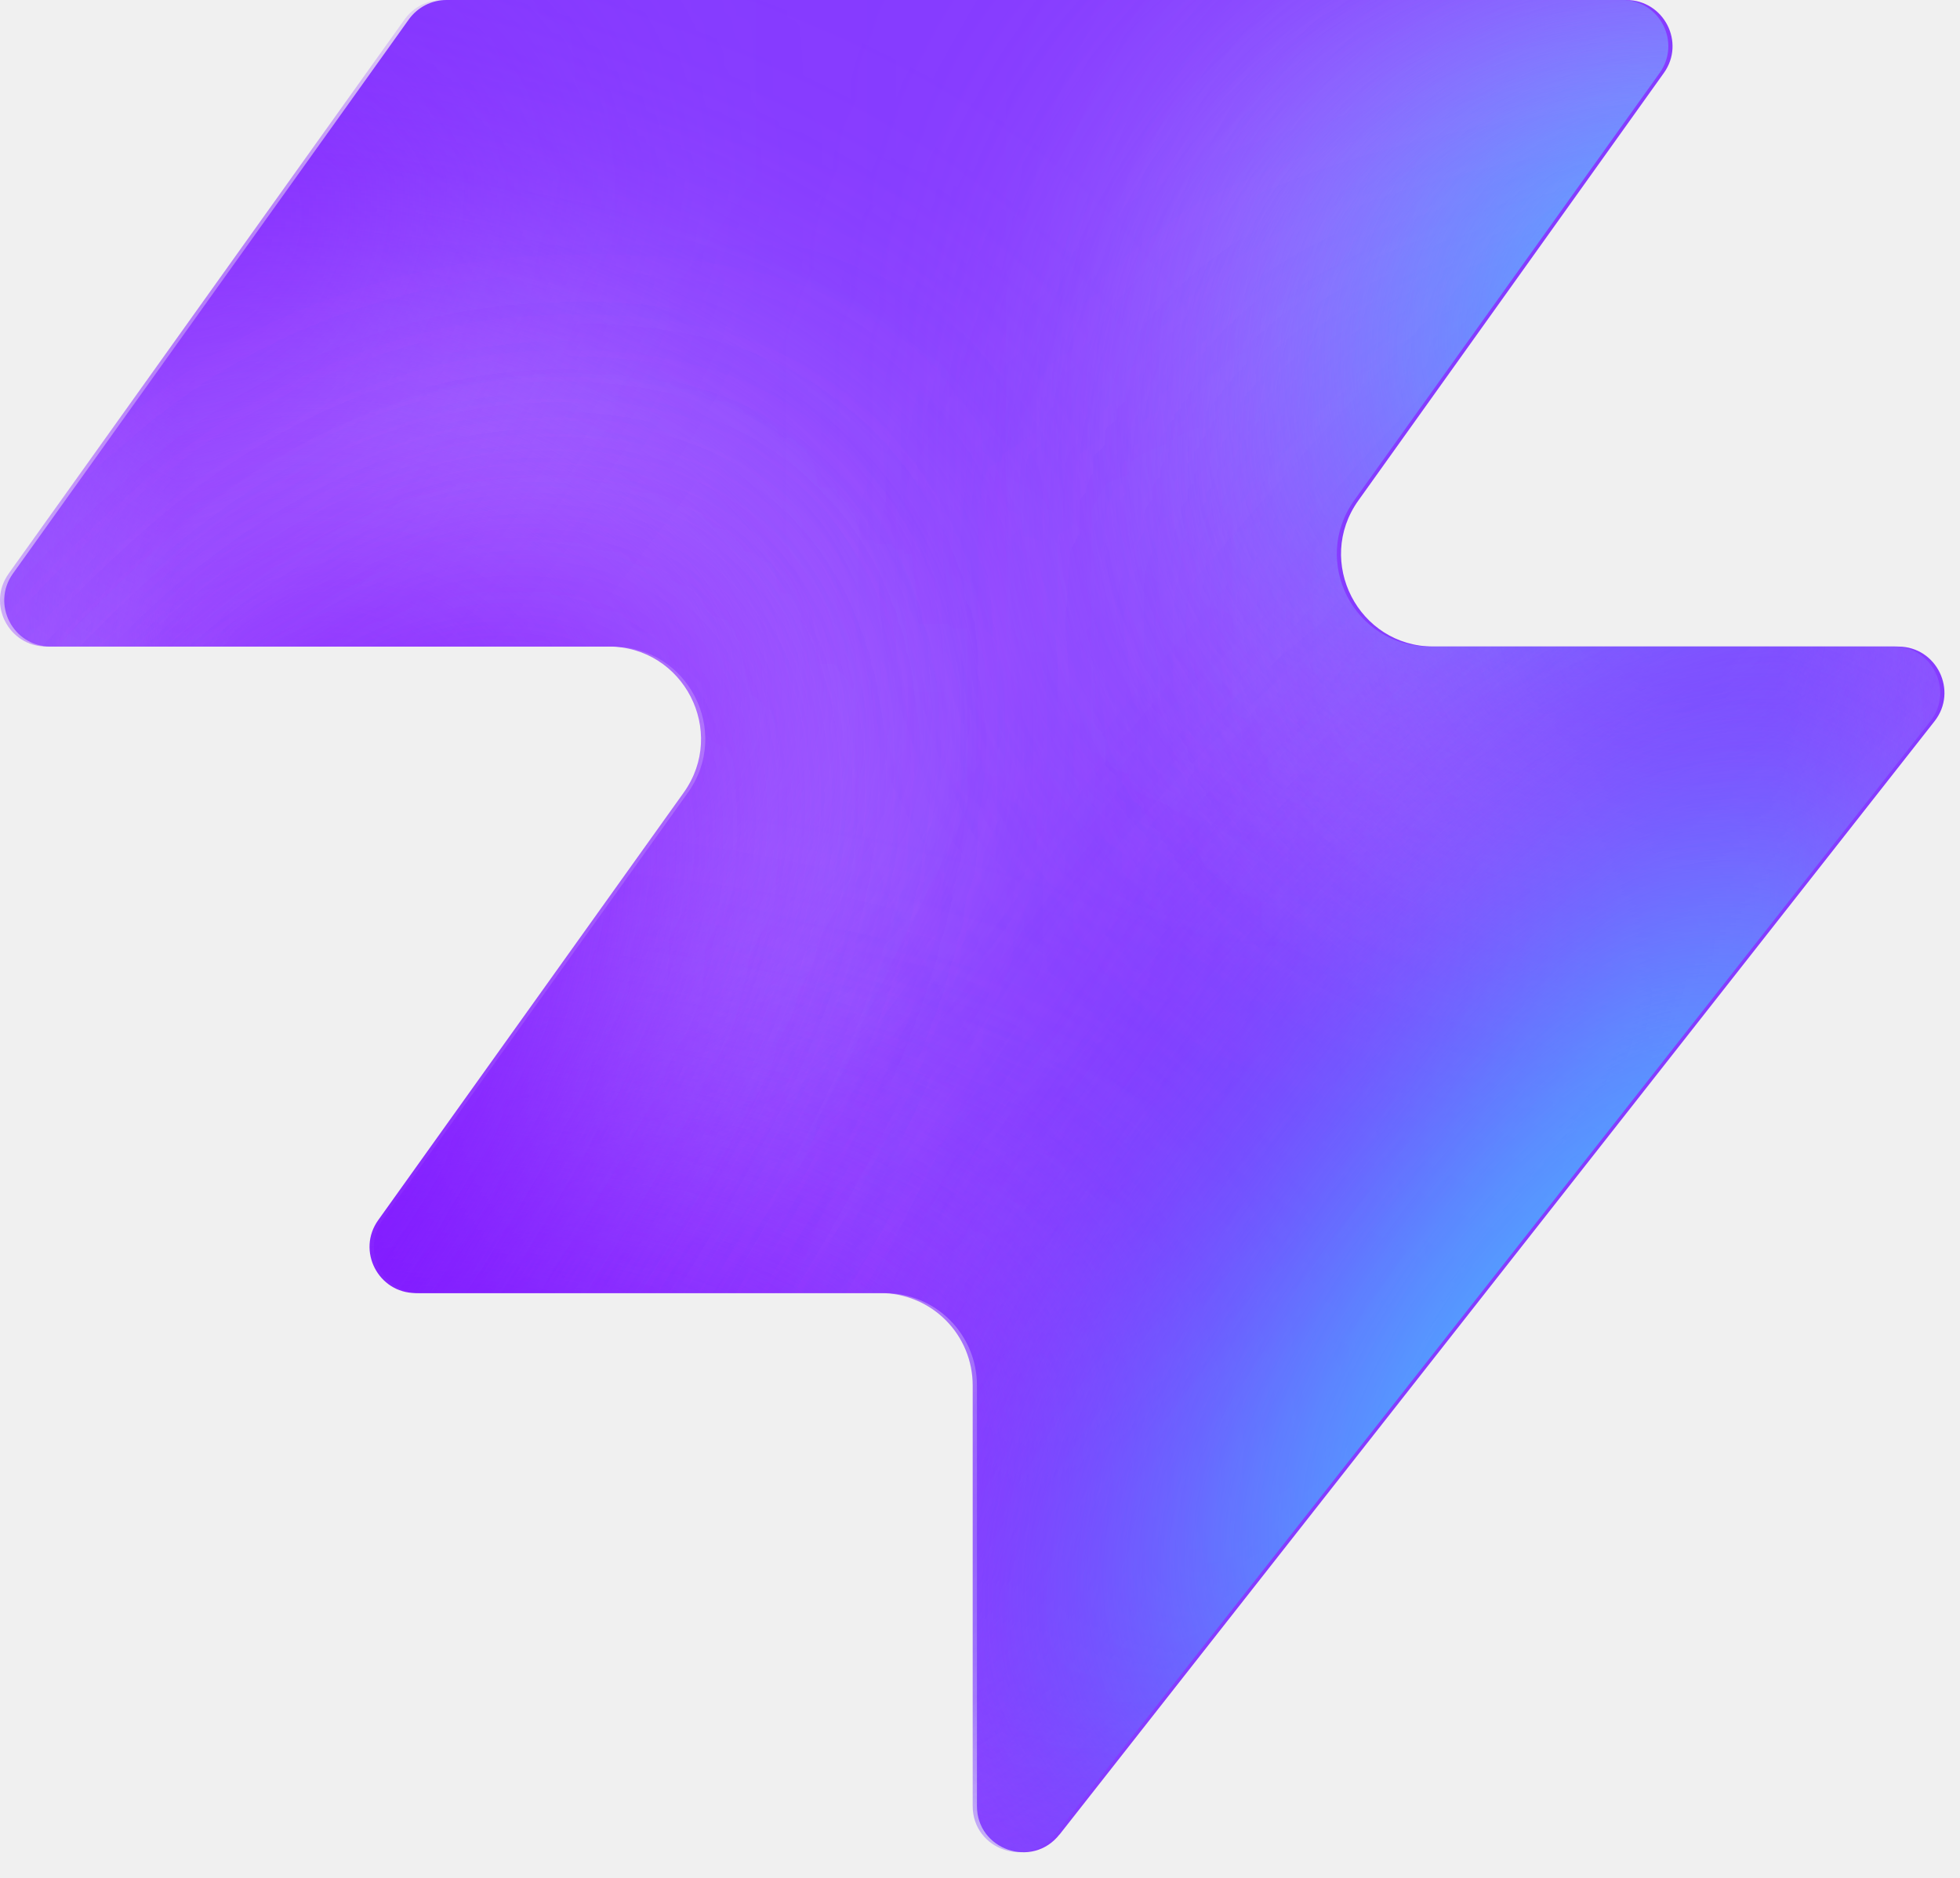
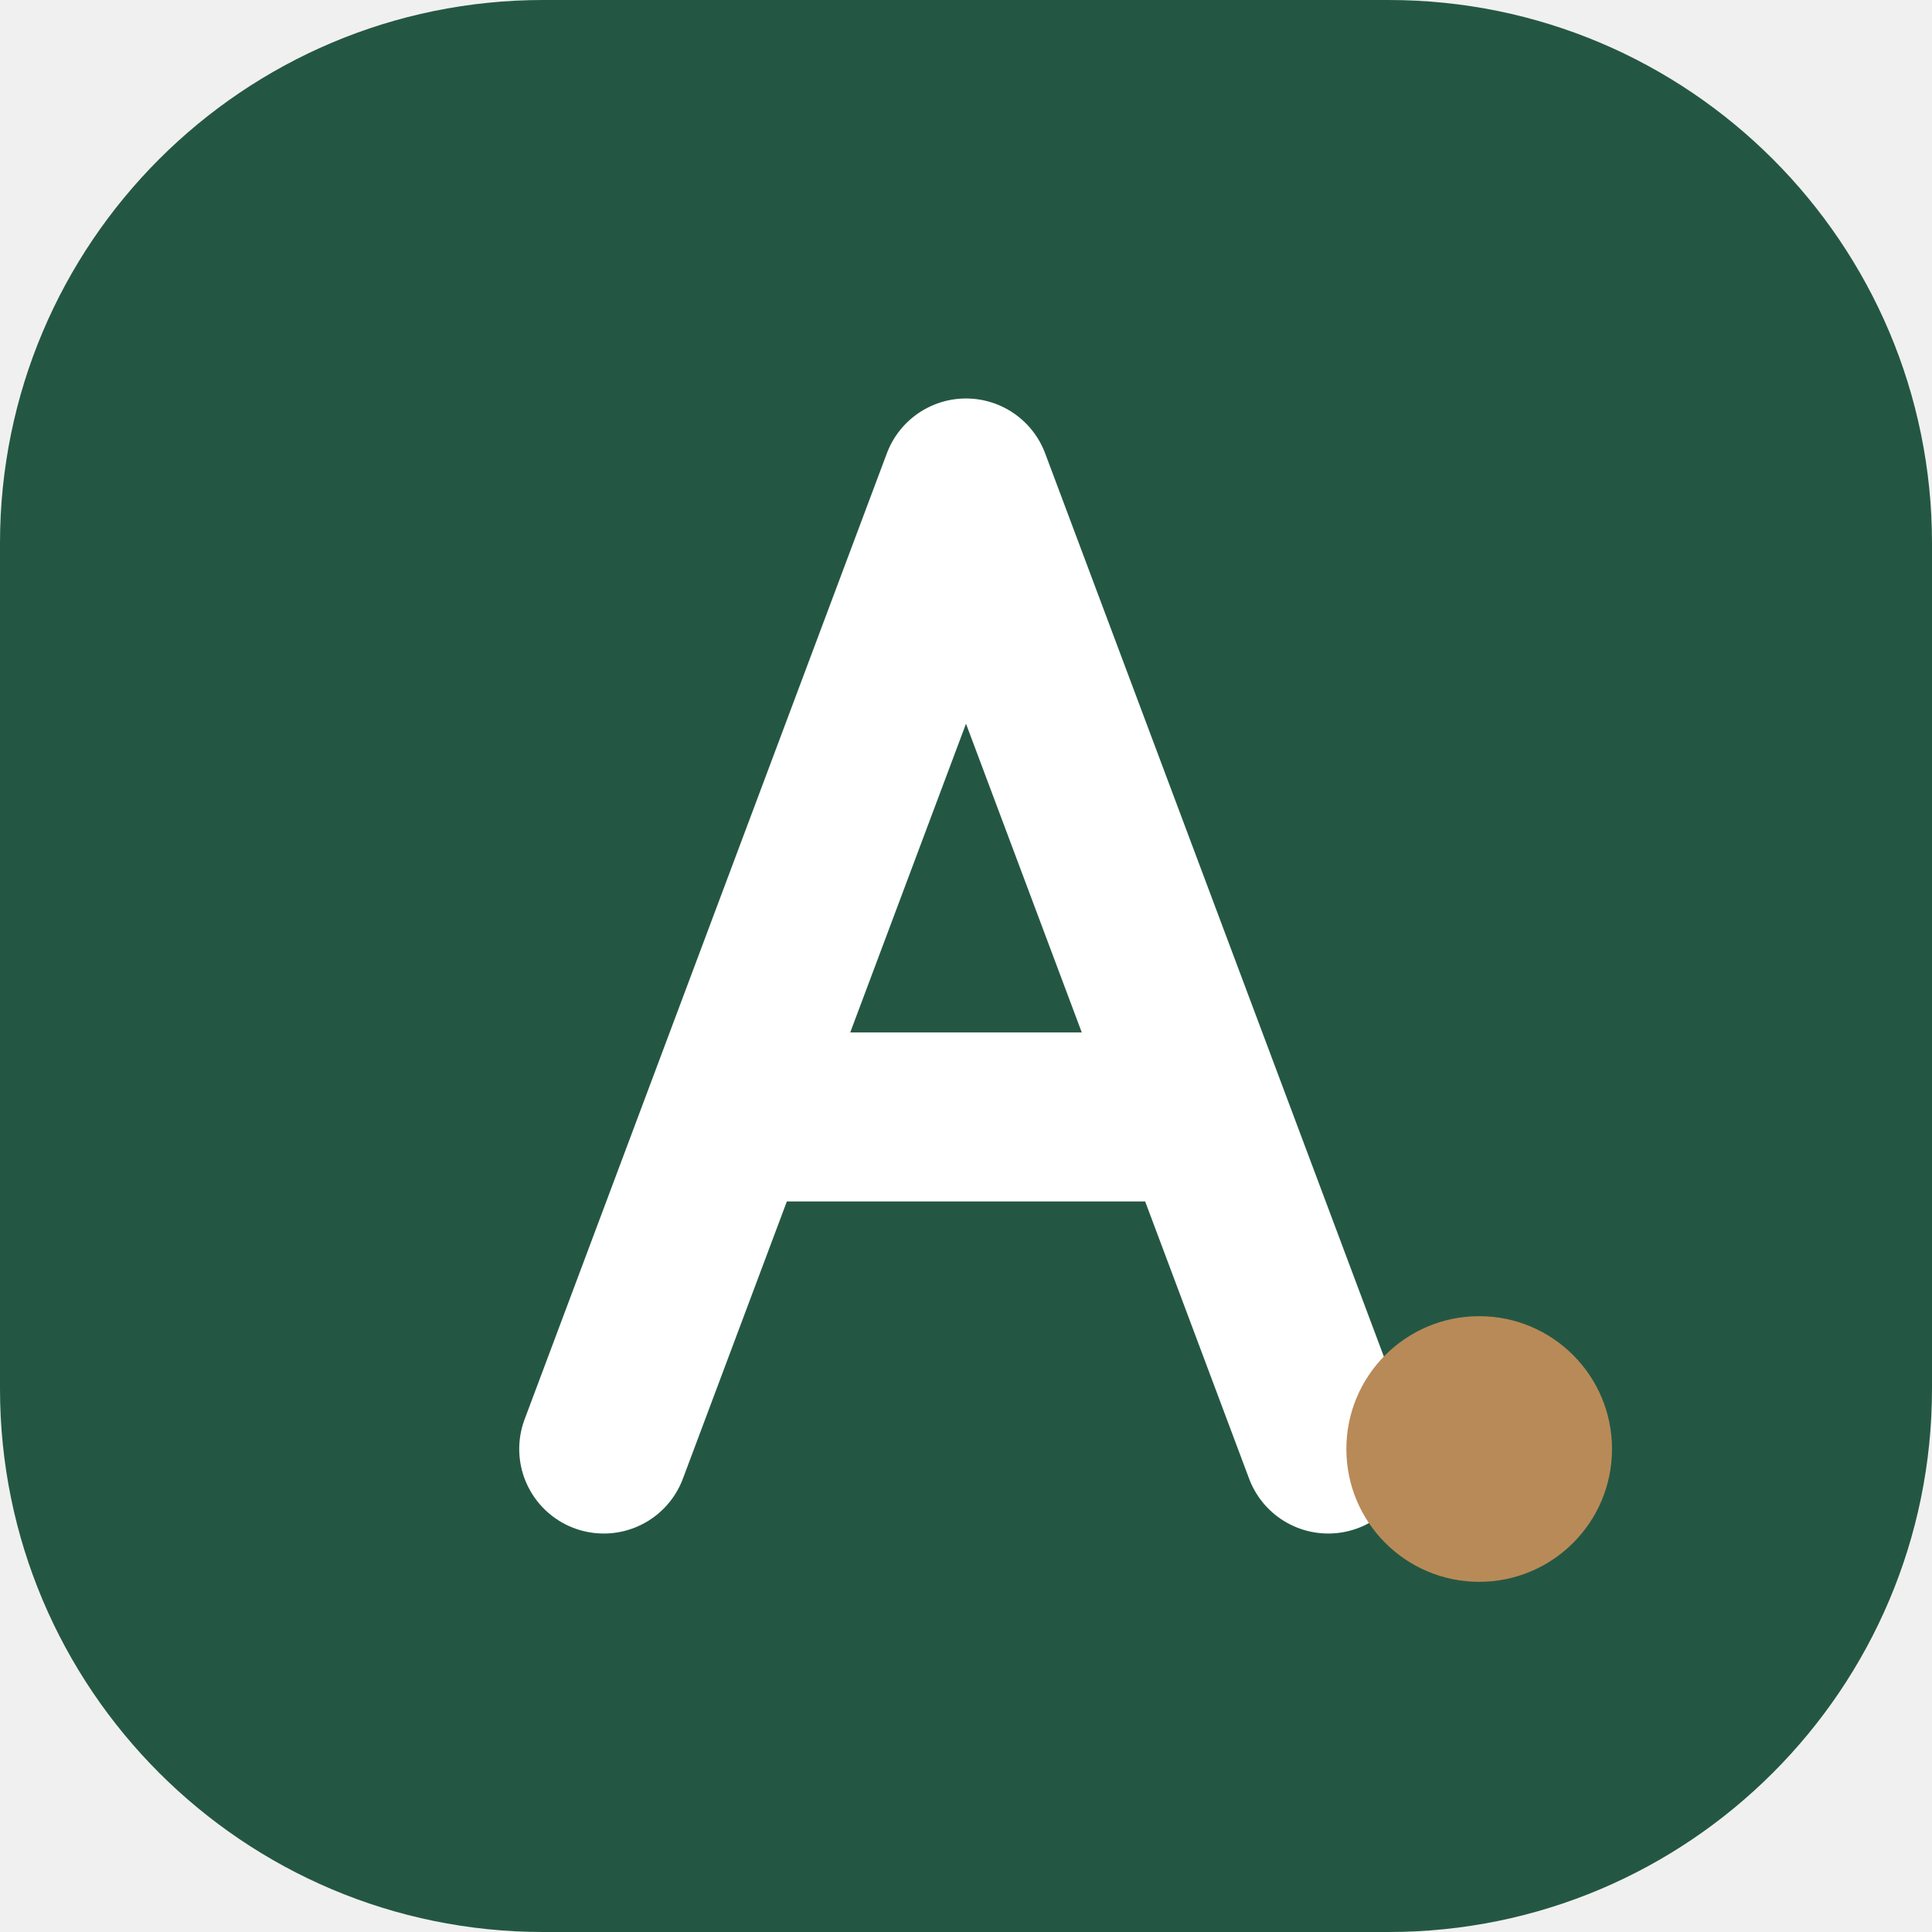
- <svg xmlns="http://www.w3.org/2000/svg" width="48" height="46" fill="none" viewBox="0 0 48 46">
-   <path fill="#863bff" d="M25.946 44.938c-.664.845-2.021.375-2.021-.698V33.937a2.26 2.26 0 0 0-2.262-2.262H10.287c-.92 0-1.456-1.04-.92-1.788l7.48-10.471c1.07-1.497 0-3.578-1.842-3.578H1.237c-.92 0-1.456-1.04-.92-1.788L10.013.474c.214-.297.556-.474.92-.474h28.894c.92 0 1.456 1.04.92 1.788l-7.48 10.471c-1.07 1.498 0 3.579 1.842 3.579h11.377c.943 0 1.473 1.088.89 1.83L25.947 44.94z" style="fill:#863bff;fill:color(display-p3 .525 .23 1);fill-opacity:1" />
-   <mask id="a" width="48" height="46" x="0" y="0" maskUnits="userSpaceOnUse" style="mask-type:alpha">
-     <path fill="#000" d="M25.842 44.938c-.664.844-2.021.375-2.021-.698V33.937a2.26 2.26 0 0 0-2.262-2.262H10.183c-.92 0-1.456-1.04-.92-1.788l7.48-10.471c1.07-1.498 0-3.579-1.842-3.579H1.133c-.92 0-1.456-1.04-.92-1.787L9.91.473c.214-.297.556-.474.92-.474h28.894c.92 0 1.456 1.04.92 1.788l-7.48 10.471c-1.07 1.498 0 3.578 1.842 3.578h11.377c.943 0 1.473 1.088.89 1.832L25.843 44.94z" style="fill:#000;fill-opacity:1" />
-   </mask>
-   <g mask="url(#a)">
-     <g filter="url(#b)">
-       <ellipse cx="5.508" cy="14.704" fill="#ede6ff" rx="5.508" ry="14.704" style="fill:#ede6ff;fill:color(display-p3 .927 .903 1);fill-opacity:1" transform="matrix(.00324 1 1 -.00324 -4.47 31.516)" />
-     </g>
-     <g filter="url(#c)">
-       <ellipse cx="10.399" cy="29.851" fill="#ede6ff" rx="10.399" ry="29.851" style="fill:#ede6ff;fill:color(display-p3 .927 .903 1);fill-opacity:1" transform="matrix(.00324 1 1 -.00324 -39.328 7.883)" />
-     </g>
-     <g filter="url(#d)">
-       <ellipse cx="5.508" cy="30.487" fill="#7e14ff" rx="5.508" ry="30.487" style="fill:#7e14ff;fill:color(display-p3 .492 .077 1);fill-opacity:1" transform="rotate(89.814 -25.913 -14.639)scale(1 -1)" />
-     </g>
-     <g filter="url(#e)">
-       <ellipse cx="5.508" cy="30.599" fill="#7e14ff" rx="5.508" ry="30.599" style="fill:#7e14ff;fill:color(display-p3 .492 .077 1);fill-opacity:1" transform="rotate(89.814 -32.644 -3.334)scale(1 -1)" />
-     </g>
-     <g filter="url(#f)">
-       <ellipse cx="5.508" cy="30.599" fill="#7e14ff" rx="5.508" ry="30.599" style="fill:#7e14ff;fill:color(display-p3 .492 .077 1);fill-opacity:1" transform="matrix(.00324 1 1 -.00324 -34.34 30.47)" />
-     </g>
-     <g filter="url(#g)">
-       <ellipse cx="14.072" cy="22.078" fill="#ede6ff" rx="14.072" ry="22.078" style="fill:#ede6ff;fill:color(display-p3 .927 .903 1);fill-opacity:1" transform="rotate(93.35 24.506 48.493)scale(-1 1)" />
-     </g>
-     <g filter="url(#h)">
-       <ellipse cx="3.47" cy="21.501" fill="#7e14ff" rx="3.47" ry="21.501" style="fill:#7e14ff;fill:color(display-p3 .492 .077 1);fill-opacity:1" transform="rotate(89.009 28.708 47.59)scale(-1 1)" />
-     </g>
-     <g filter="url(#i)">
-       <ellipse cx="3.47" cy="21.501" fill="#7e14ff" rx="3.47" ry="21.501" style="fill:#7e14ff;fill:color(display-p3 .492 .077 1);fill-opacity:1" transform="rotate(89.009 28.708 47.59)scale(-1 1)" />
-     </g>
-     <g filter="url(#j)">
-       <ellipse cx=".387" cy="8.972" fill="#7e14ff" rx="4.407" ry="29.108" style="fill:#7e14ff;fill:color(display-p3 .492 .077 1);fill-opacity:1" transform="rotate(39.51 .387 8.972)" />
-     </g>
-     <g filter="url(#k)">
-       <ellipse cx="47.523" cy="-6.092" fill="#7e14ff" rx="4.407" ry="29.108" style="fill:#7e14ff;fill:color(display-p3 .492 .077 1);fill-opacity:1" transform="rotate(37.892 47.523 -6.092)" />
-     </g>
-     <g filter="url(#l)">
-       <ellipse cx="41.412" cy="6.333" fill="#47bfff" rx="5.971" ry="9.665" style="fill:#47bfff;fill:color(display-p3 .28 .748 1);fill-opacity:1" transform="rotate(37.892 41.412 6.333)" />
-     </g>
-     <g filter="url(#m)">
-       <ellipse cx="-1.879" cy="38.332" fill="#7e14ff" rx="4.407" ry="29.108" style="fill:#7e14ff;fill:color(display-p3 .492 .077 1);fill-opacity:1" transform="rotate(37.892 -1.88 38.332)" />
-     </g>
-     <g filter="url(#n)">
-       <ellipse cx="-1.879" cy="38.332" fill="#7e14ff" rx="4.407" ry="29.108" style="fill:#7e14ff;fill:color(display-p3 .492 .077 1);fill-opacity:1" transform="rotate(37.892 -1.88 38.332)" />
-     </g>
-     <g filter="url(#o)">
-       <ellipse cx="35.651" cy="29.907" fill="#7e14ff" rx="4.407" ry="29.108" style="fill:#7e14ff;fill:color(display-p3 .492 .077 1);fill-opacity:1" transform="rotate(37.892 35.651 29.907)" />
-     </g>
-     <g filter="url(#p)">
-       <ellipse cx="38.418" cy="32.4" fill="#47bfff" rx="5.971" ry="15.297" style="fill:#47bfff;fill:color(display-p3 .28 .748 1);fill-opacity:1" transform="rotate(37.892 38.418 32.4)" />
-     </g>
-   </g>
-   <defs>
-     <filter id="b" width="60.045" height="41.654" x="-19.77" y="16.149" color-interpolation-filters="sRGB" filterUnits="userSpaceOnUse">
-       <feFlood flood-opacity="0" result="BackgroundImageFix" />
-       <feBlend in="SourceGraphic" in2="BackgroundImageFix" result="shape" />
-       <feGaussianBlur result="effect1_foregroundBlur_2002_17158" stdDeviation="7.659" />
-     </filter>
-     <filter id="c" width="90.34" height="51.437" x="-54.613" y="-7.533" color-interpolation-filters="sRGB" filterUnits="userSpaceOnUse">
-       <feFlood flood-opacity="0" result="BackgroundImageFix" />
-       <feBlend in="SourceGraphic" in2="BackgroundImageFix" result="shape" />
-       <feGaussianBlur result="effect1_foregroundBlur_2002_17158" stdDeviation="7.659" />
-     </filter>
-     <filter id="d" width="79.355" height="29.4" x="-49.64" y="2.03" color-interpolation-filters="sRGB" filterUnits="userSpaceOnUse">
-       <feFlood flood-opacity="0" result="BackgroundImageFix" />
-       <feBlend in="SourceGraphic" in2="BackgroundImageFix" result="shape" />
-       <feGaussianBlur result="effect1_foregroundBlur_2002_17158" stdDeviation="4.596" />
-     </filter>
-     <filter id="e" width="79.579" height="29.4" x="-45.045" y="20.029" color-interpolation-filters="sRGB" filterUnits="userSpaceOnUse">
-       <feFlood flood-opacity="0" result="BackgroundImageFix" />
-       <feBlend in="SourceGraphic" in2="BackgroundImageFix" result="shape" />
-       <feGaussianBlur result="effect1_foregroundBlur_2002_17158" stdDeviation="4.596" />
-     </filter>
-     <filter id="f" width="79.579" height="29.4" x="-43.513" y="21.178" color-interpolation-filters="sRGB" filterUnits="userSpaceOnUse">
-       <feFlood flood-opacity="0" result="BackgroundImageFix" />
-       <feBlend in="SourceGraphic" in2="BackgroundImageFix" result="shape" />
-       <feGaussianBlur result="effect1_foregroundBlur_2002_17158" stdDeviation="4.596" />
-     </filter>
-     <filter id="g" width="74.749" height="58.852" x="15.756" y="-17.901" color-interpolation-filters="sRGB" filterUnits="userSpaceOnUse">
-       <feFlood flood-opacity="0" result="BackgroundImageFix" />
-       <feBlend in="SourceGraphic" in2="BackgroundImageFix" result="shape" />
-       <feGaussianBlur result="effect1_foregroundBlur_2002_17158" stdDeviation="7.659" />
-     </filter>
-     <filter id="h" width="61.377" height="25.362" x="23.548" y="2.284" color-interpolation-filters="sRGB" filterUnits="userSpaceOnUse">
-       <feFlood flood-opacity="0" result="BackgroundImageFix" />
-       <feBlend in="SourceGraphic" in2="BackgroundImageFix" result="shape" />
-       <feGaussianBlur result="effect1_foregroundBlur_2002_17158" stdDeviation="4.596" />
-     </filter>
-     <filter id="i" width="61.377" height="25.362" x="23.548" y="2.284" color-interpolation-filters="sRGB" filterUnits="userSpaceOnUse">
-       <feFlood flood-opacity="0" result="BackgroundImageFix" />
-       <feBlend in="SourceGraphic" in2="BackgroundImageFix" result="shape" />
-       <feGaussianBlur result="effect1_foregroundBlur_2002_17158" stdDeviation="4.596" />
-     </filter>
-     <filter id="j" width="56.045" height="63.649" x="-27.636" y="-22.853" color-interpolation-filters="sRGB" filterUnits="userSpaceOnUse">
-       <feFlood flood-opacity="0" result="BackgroundImageFix" />
-       <feBlend in="SourceGraphic" in2="BackgroundImageFix" result="shape" />
-       <feGaussianBlur result="effect1_foregroundBlur_2002_17158" stdDeviation="4.596" />
-     </filter>
-     <filter id="k" width="54.814" height="64.646" x="20.116" y="-38.415" color-interpolation-filters="sRGB" filterUnits="userSpaceOnUse">
-       <feFlood flood-opacity="0" result="BackgroundImageFix" />
-       <feBlend in="SourceGraphic" in2="BackgroundImageFix" result="shape" />
-       <feGaussianBlur result="effect1_foregroundBlur_2002_17158" stdDeviation="4.596" />
-     </filter>
-     <filter id="l" width="33.541" height="35.313" x="24.641" y="-11.323" color-interpolation-filters="sRGB" filterUnits="userSpaceOnUse">
-       <feFlood flood-opacity="0" result="BackgroundImageFix" />
-       <feBlend in="SourceGraphic" in2="BackgroundImageFix" result="shape" />
-       <feGaussianBlur result="effect1_foregroundBlur_2002_17158" stdDeviation="4.596" />
-     </filter>
-     <filter id="m" width="54.814" height="64.646" x="-29.286" y="6.009" color-interpolation-filters="sRGB" filterUnits="userSpaceOnUse">
-       <feFlood flood-opacity="0" result="BackgroundImageFix" />
-       <feBlend in="SourceGraphic" in2="BackgroundImageFix" result="shape" />
-       <feGaussianBlur result="effect1_foregroundBlur_2002_17158" stdDeviation="4.596" />
-     </filter>
-     <filter id="n" width="54.814" height="64.646" x="-29.286" y="6.009" color-interpolation-filters="sRGB" filterUnits="userSpaceOnUse">
-       <feFlood flood-opacity="0" result="BackgroundImageFix" />
-       <feBlend in="SourceGraphic" in2="BackgroundImageFix" result="shape" />
-       <feGaussianBlur result="effect1_foregroundBlur_2002_17158" stdDeviation="4.596" />
-     </filter>
-     <filter id="o" width="54.814" height="64.646" x="8.244" y="-2.416" color-interpolation-filters="sRGB" filterUnits="userSpaceOnUse">
-       <feFlood flood-opacity="0" result="BackgroundImageFix" />
-       <feBlend in="SourceGraphic" in2="BackgroundImageFix" result="shape" />
-       <feGaussianBlur result="effect1_foregroundBlur_2002_17158" stdDeviation="4.596" />
-     </filter>
-     <filter id="p" width="39.409" height="43.623" x="18.713" y="10.588" color-interpolation-filters="sRGB" filterUnits="userSpaceOnUse">
-       <feFlood flood-opacity="0" result="BackgroundImageFix" />
-       <feBlend in="SourceGraphic" in2="BackgroundImageFix" result="shape" />
-       <feGaussianBlur result="effect1_foregroundBlur_2002_17158" stdDeviation="4.596" />
-     </filter>
-   </defs>
+ <svg xmlns="http://www.w3.org/2000/svg" viewBox="0 0 32 32" role="img" aria-label="ApplyZen">
+   <rect width="32" height="32" rx="9" fill="#245743" />
+   <path d="M10 24L16 8l6 16M12.6 18.5H19.4" stroke="#FFFFFF" stroke-width="2.8" fill="none" stroke-linecap="round" stroke-linejoin="round" />
+   <circle cx="24.5" cy="24" r="2.2" fill="#B88A58" />
</svg>
